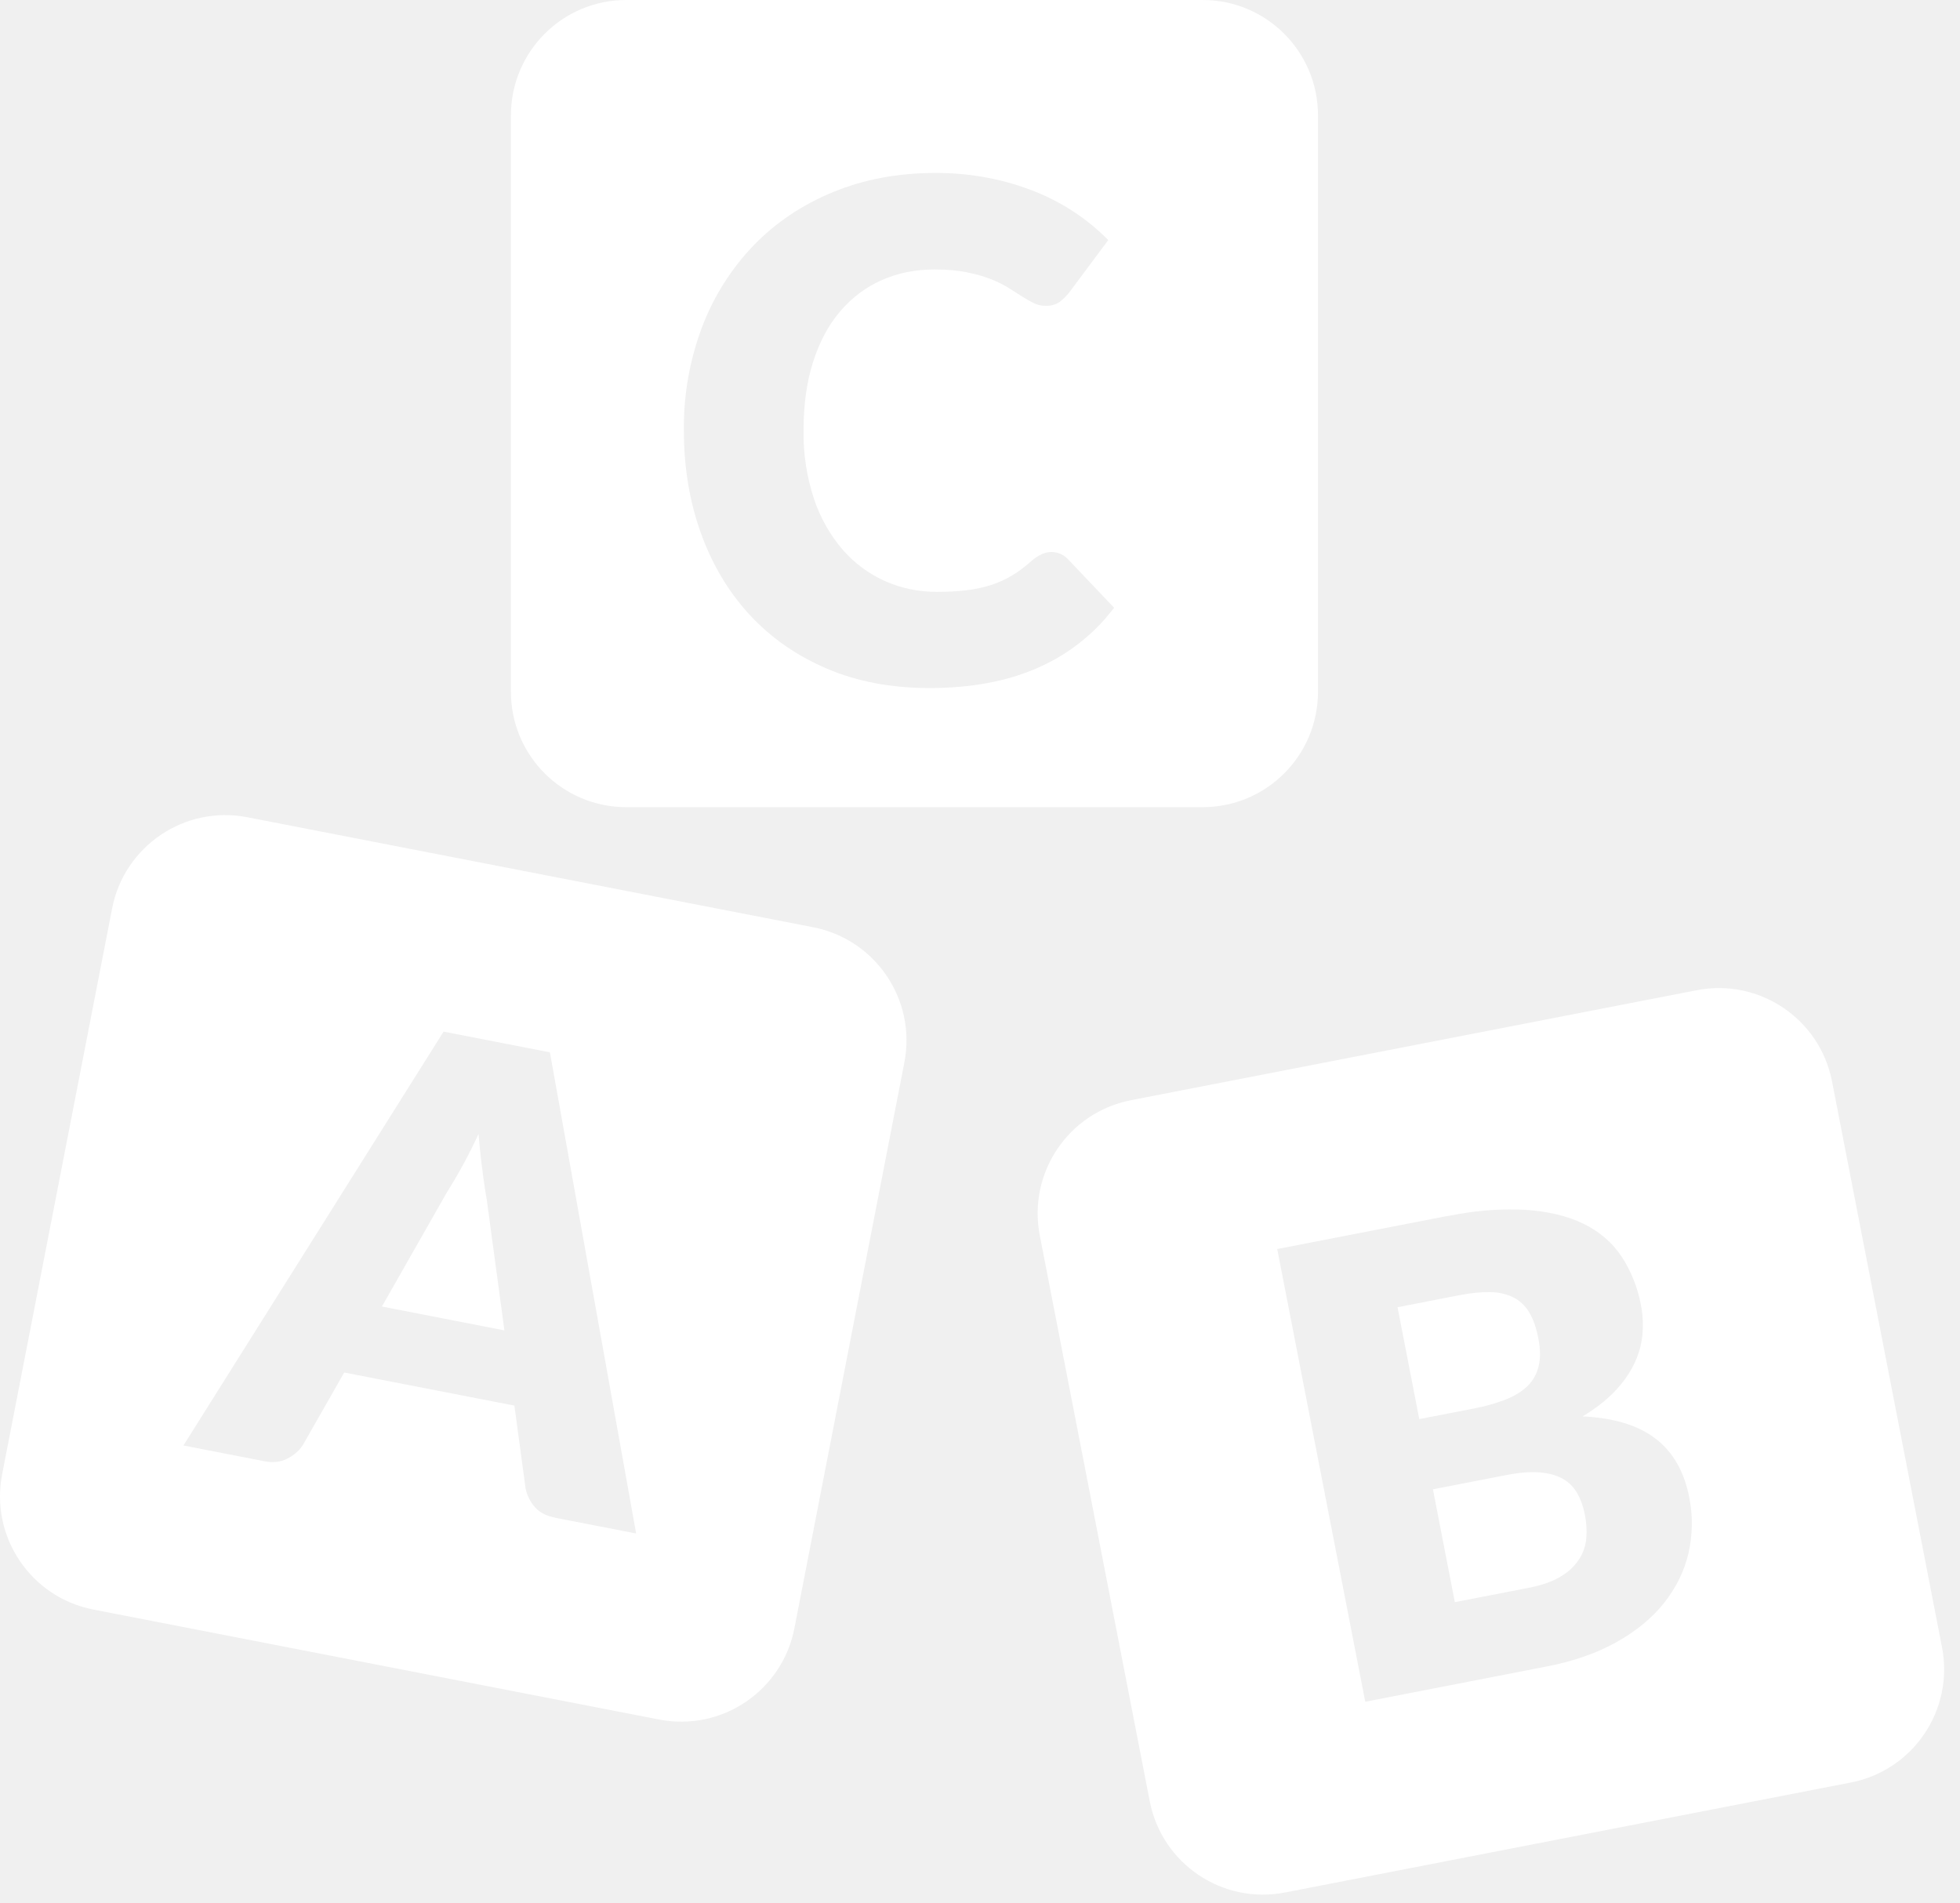
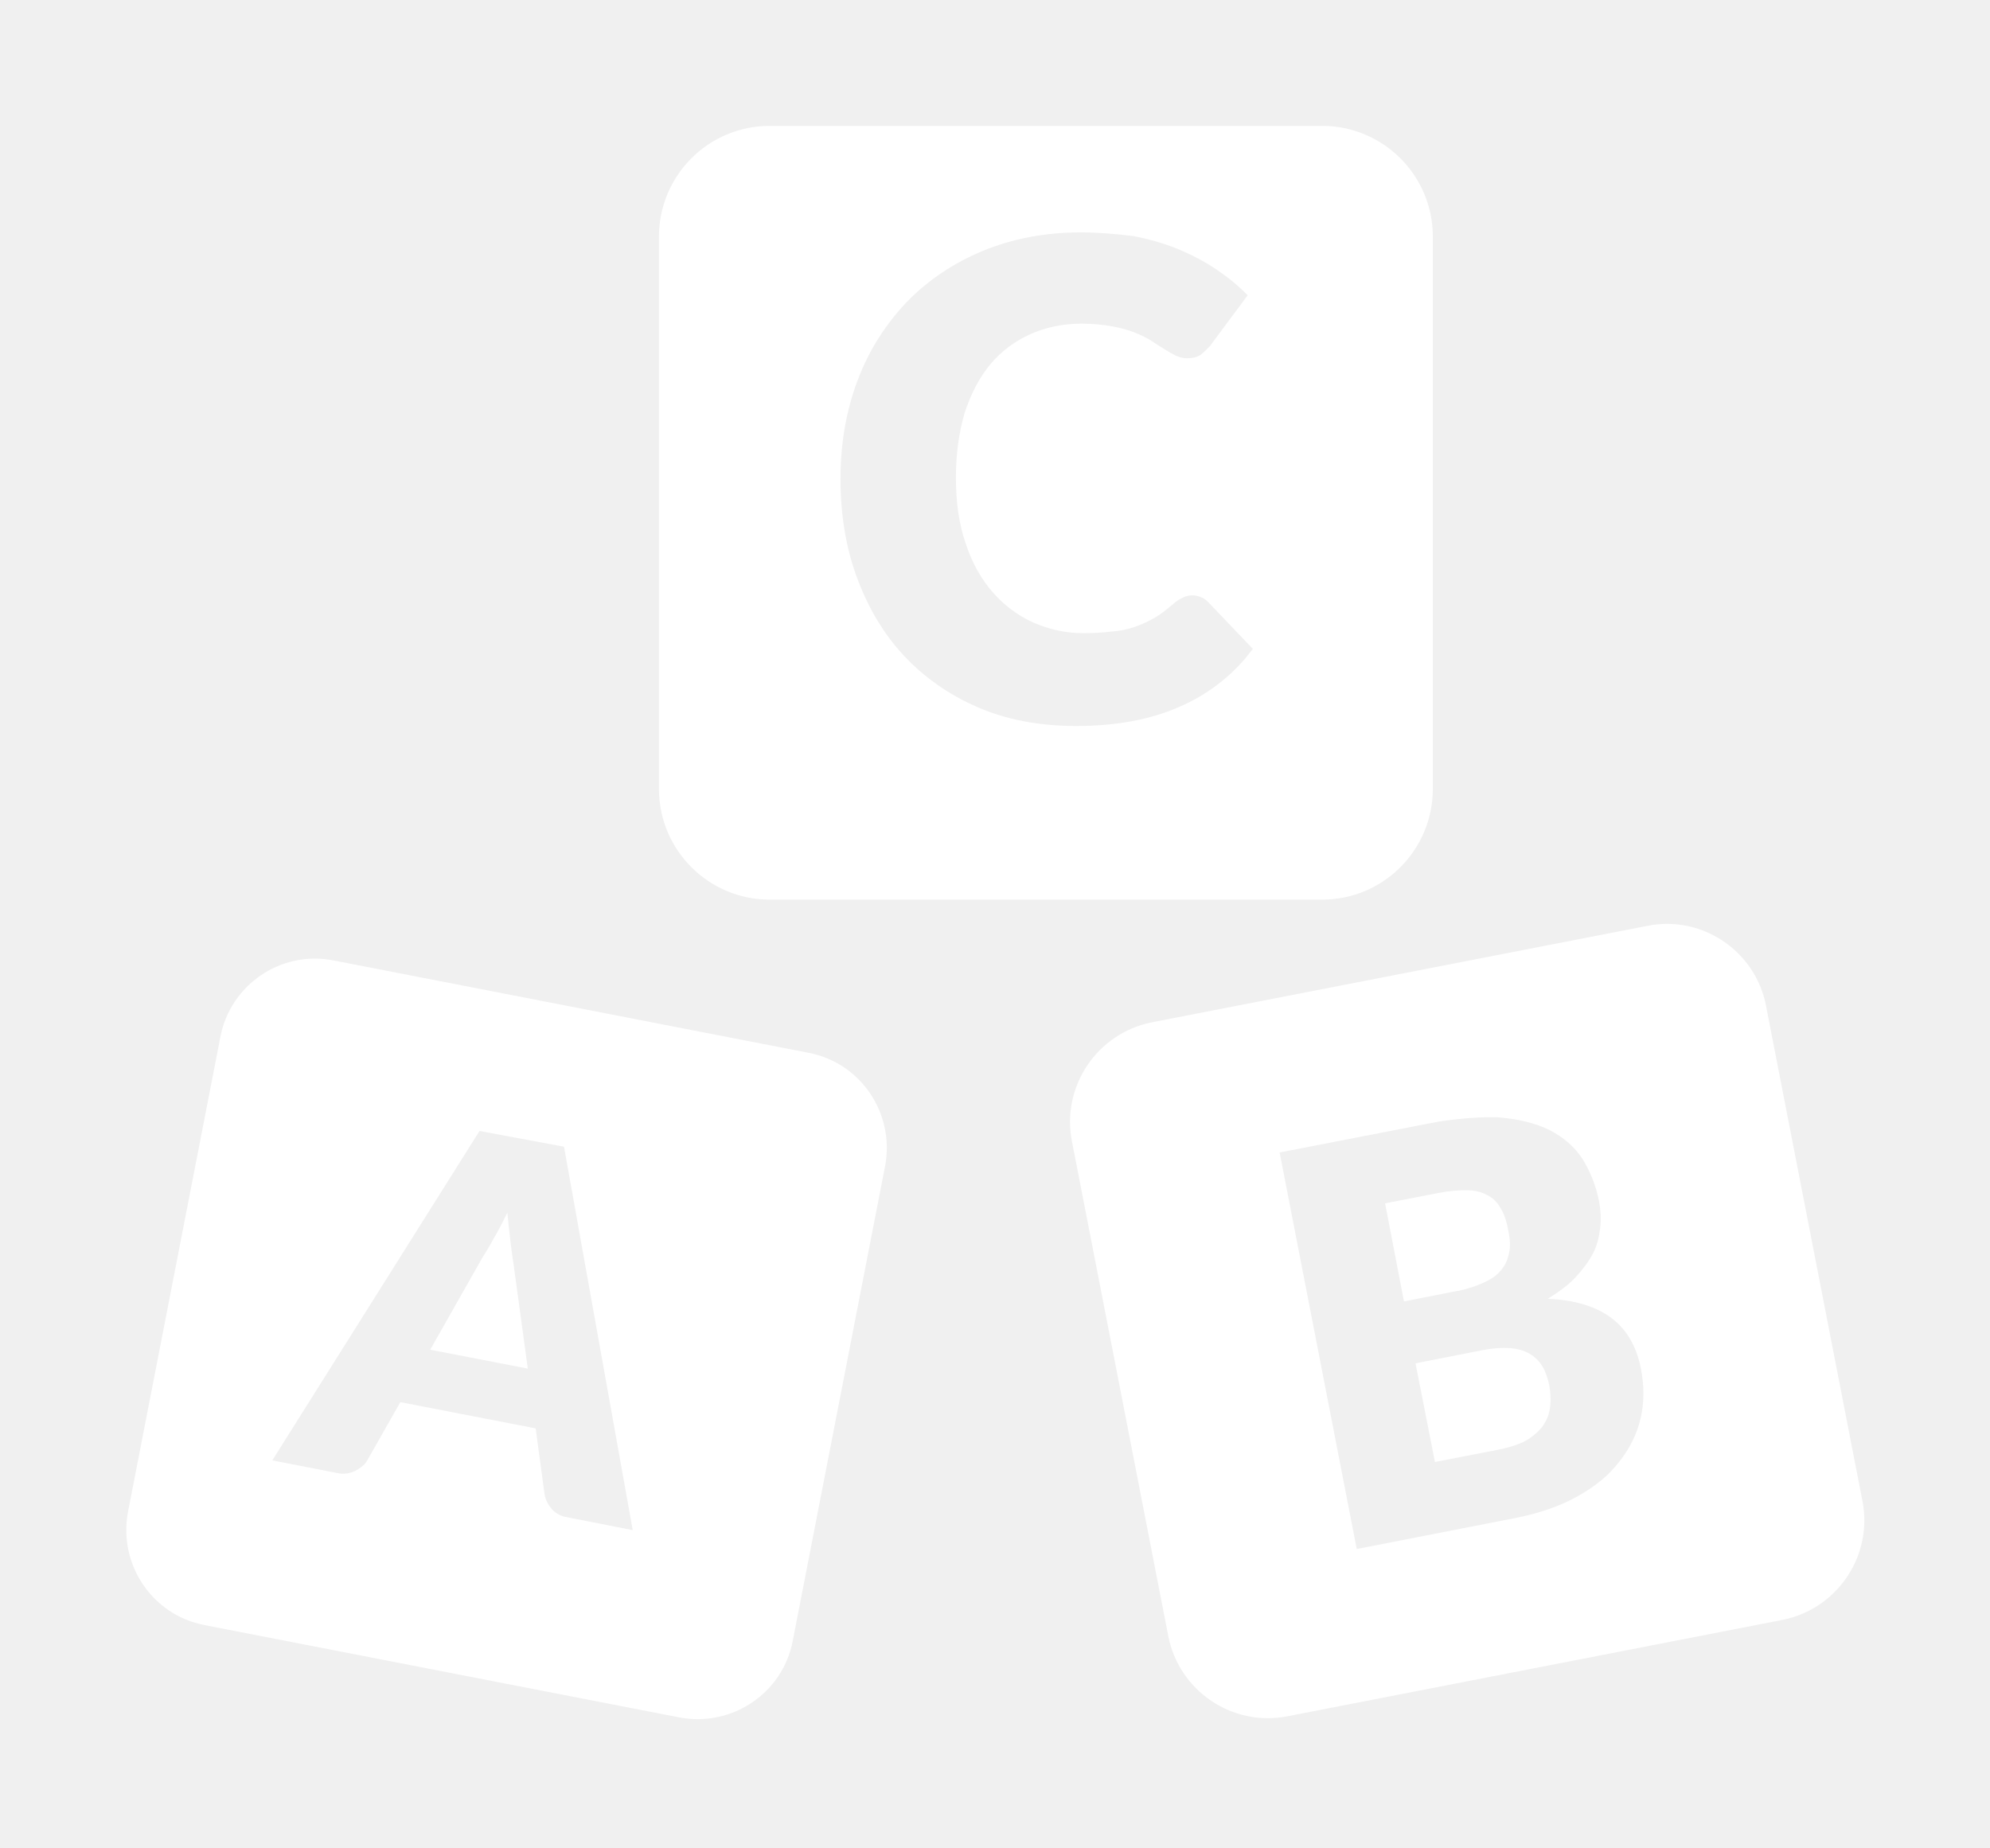
- <svg xmlns="http://www.w3.org/2000/svg" width="34" height="33">
-   <path fill="#FFF" fill-rule="evenodd" d="M20.863 0a2 2 0 012 2v10a2 2 0 01-2 2h-10a2 2 0 01-2-2V2a2 2 0 012-2h10zm-4.638 3c-.644 0-1.234.11-1.77.33-.536.22-.996.528-1.38.924a4.173 4.173 0 00-.894 1.413 4.924 4.924 0 00-.318 1.797c0 .64.098 1.233.294 1.779.196.546.477 1.018.843 1.416.366.398.812.71 1.338.936.526.226 1.12.339 1.785.339.724 0 1.35-.117 1.88-.351a3.33 3.33 0 001.167-.85l.157-.191-.804-.846a.391.391 0 00-.456-.081.71.71 0 00-.156.099c-.12.108-.238.197-.354.267-.116.07-.24.126-.372.168a2.292 2.292 0 01-.426.09c-.152.018-.32.027-.504.027-.32 0-.62-.062-.9-.186a2.113 2.113 0 01-.735-.543 2.622 2.622 0 01-.498-.879 3.6 3.6 0 01-.183-1.194c0-.444.055-.839.165-1.185.11-.346.266-.638.468-.876s.442-.419.72-.543c.278-.124.585-.186.92-.186.213 0 .398.016.556.048.158.032.296.071.414.117.118.046.22.096.306.15l.237.15c.072.046.14.085.204.117a.45.45 0 00.204.048.406.406 0 00.252-.069l.084-.073.072-.08.684-.918a3.714 3.714 0 00-1.26-.837 4.53 4.53 0 00-.813-.24A4.722 4.722 0 0016.225 3zM4.29 14.175l9.816 1.908a2 2 0 011.582 2.345l-1.908 9.816a2 2 0 01-2.345 1.581l-9.816-1.908a2 2 0 01-1.582-2.345l1.908-9.816a2 2 0 012.345-1.581zm3.405 3.718l-4.513 7.179 1.406.273c.15.03.282.014.399-.047a.71.71 0 00.213-.162l.05-.066.721-1.264 2.952.574.195 1.442c.027.123.082.23.164.322.061.069.143.12.247.154l.11.029 1.396.271-1.496-8.346-1.844-.359zm.606 1.777a14.857 14.857 0 00.117.986l.026.153.306 2.266-2.125-.414 1.125-1.976a8.78 8.78 0 00.55-1.015zm23.479-.914l1.908 9.816a2 2 0 01-1.582 2.345l-9.816 1.908a2 2 0 01-2.345-1.581l-1.908-9.816a2 2 0 011.582-2.345l9.816-1.908a2 2 0 012.345 1.581zm-6.47 2.3l-.265.047-2.889.561 1.527 7.853 3.137-.61c.47-.09.877-.232 1.22-.424.343-.192.62-.419.827-.681.208-.262.35-.55.423-.862a2.31 2.31 0 00.013-.97c-.087-.446-.282-.785-.584-1.017-.302-.232-.725-.36-1.266-.386.22-.132.403-.274.549-.425.146-.152.259-.309.339-.472.08-.163.13-.33.148-.504a1.78 1.78 0 00-.023-.524 2.3 2.3 0 00-.336-.847c-.16-.24-.379-.43-.655-.566-.276-.136-.615-.218-1.015-.245a5.165 5.165 0 00-1.15.072zm1.403 4.483c.16.014.292.051.4.112.106.062.19.146.25.254.06.107.104.233.132.377.024.125.032.253.024.381a.81.81 0 01-.114.363.95.95 0 01-.313.307c-.14.09-.331.16-.572.207l-1.283.249-.38-1.957 1.272-.247c.23-.045.425-.06.584-.046zm-.862-3.127a.922.922 0 01.4.09.68.68 0 01.274.257c.07.115.124.266.16.453.038.19.039.354.004.491a.706.706 0 01-.201.347c-.1.094-.227.17-.383.23a3.19 3.19 0 01-.536.15l-.949.184-.377-1.94 1.067-.208c.205-.04.385-.058.54-.054z" />
+ <svg xmlns="http://www.w3.org/2000/svg" viewBox="0 0 379.3 352.2">
+   <path d="M252 24c11.6 0 21.1 9.4 21.1 21.1v105.3c0 11.6-9.4 21.1-21.1 21.1H146.7c-11.6 0-21.1-9.4-21.1-21.1V45.1c0-11.6 9.4-21.1 21.1-21.1H252zm-46 20.3c-6.8 0-13 1.2-18.6 3.5-5.6 2.3-10.5 5.6-14.5 9.7-4 4.2-7.2 9.1-9.4 14.9s-3.3 12.1-3.3 18.9c0 6.7 1 13 3.1 18.7 2.1 5.7 5 10.7 8.9 14.9 3.9 4.2 8.6 7.5 14.1 9.9s11.8 3.6 18.8 3.6c7.6 0 14.2-1.2 19.8-3.7 4.8-2.1 8.9-5.1 12.3-9l1.6-2-8.5-8.9c-.5-.5-.9-.8-1.5-1-.5-.2-1-.3-1.5-.3-.6 0-1.2.1-1.8.4s-1.1.6-1.6 1c-1.3 1.1-2.5 2.1-3.7 2.8s-2.5 1.3-3.9 1.8-2.9.8-4.5.9c-1.6.2-3.4.3-5.3.3-3.4 0-6.5-.7-9.5-2-2.9-1.3-5.5-3.2-7.7-5.7s-4-5.6-5.2-9.3c-1.3-3.7-1.9-7.9-1.9-12.6 0-4.7.6-8.8 1.7-12.5 1.2-3.6 2.8-6.7 4.9-9.2s4.7-4.4 7.6-5.7 6.2-2 9.7-2c2.2 0 4.2.2 5.8.5 1.7.3 3.1.7 4.4 1.2 1.2.5 2.3 1 3.2 1.6s1.7 1.1 2.5 1.6 1.5.9 2.1 1.2c.7.3 1.4.5 2.1.5 1.1 0 2-.2 2.7-.7l.9-.8.8-.8 7.2-9.7c-1.7-1.8-3.7-3.4-5.9-4.9-2.2-1.5-4.7-2.8-7.3-3.9-2.7-1.1-5.5-1.9-8.6-2.5-3.3-.4-6.6-.7-10-.7zM63.6 183.1l90.5 17.6c10 1.9 16.5 11.6 14.6 21.6l-17.6 90.5c-1.9 10-11.6 16.5-21.6 14.6L39 309.8c-10-1.9-16.5-11.6-14.6-21.6L42 197.7c1.9-10 11.6-16.6 21.6-14.6zm27.8 32.5l-39.5 62.8 12.3 2.4c1.3.3 2.5.1 3.5-.4.8-.4 1.4-.9 1.9-1.4l.4-.6 6.3-11.1 25.8 5 1.7 12.6c.2 1.1.7 2 1.4 2.8.5.6 1.3 1.1 2.2 1.4l1 .2 12.2 2.4-13.1-73.1-16.1-3zm5.3 15.6c.2 2 .4 3.8.6 5.5.1 1.1.3 2.2.4 3.1l.2 1.3 2.7 19.8-18.6-3.6 9.8-17.3c.7-1.1 1.5-2.4 2.3-3.9.9-1.5 1.7-3.1 2.6-4.9zm177.6-17.4l-2.6.5-27.8 5.4 14.7 75.6 30.2-5.9c4.5-.9 8.4-2.2 11.8-4.1s6-4 8-6.6c2-2.5 3.4-5.3 4.1-8.3.7-3 .7-6.1.1-9.3-.8-4.3-2.7-7.6-5.6-9.8-2.9-2.2-7-3.5-12.2-3.7 2.1-1.3 3.9-2.6 5.3-4.1 1.4-1.5 2.5-3 3.3-4.5s1.2-3.2 1.4-4.9c.2-1.7.1-3.3-.2-5-.6-3.1-1.7-5.8-3.2-8.2-1.5-2.3-3.6-4.1-6.3-5.5-2.7-1.3-5.9-2.1-9.8-2.4-3.4-.1-7 .2-11.2.8zm62.3-22.1l18.4 94.5c2 10.4-4.8 20.5-15.2 22.6l-94.5 18.4c-10.4 2-20.5-4.8-22.6-15.2l-18.4-94.5c-2-10.4 4.8-20.5 15.2-22.6l94.5-18.4c10.4-2.1 20.6 4.8 22.6 15.2zM287.8 257c1.5.1 2.8.5 3.8 1.1 1 .6 1.8 1.4 2.4 2.4.6 1 1 2.2 1.3 3.6.2 1.2.3 2.4.2 3.7-.1 1.2-.4 2.4-1.1 3.5-.6 1.1-1.7 2.1-3 3-1.4.9-3.2 1.5-5.5 2l-12.4 2.4-3.7-18.8 12.2-2.4c2.4-.5 4.3-.6 5.8-.5zm-8.3-30.1c1.5 0 2.8.3 3.9.9 1.1.5 2 1.4 2.6 2.5.7 1.1 1.2 2.6 1.5 4.4.4 1.8.4 3.4 0 4.7-.3 1.3-1 2.4-1.9 3.3s-2.2 1.6-3.7 2.2c-1.5.6-3.2 1.1-5.2 1.4l-9.1 1.8-3.6-18.7 10.3-2c2-.4 3.7-.5 5.2-.5z" fill-rule="evenodd" clip-rule="evenodd" fill="#fff" />
</svg>
